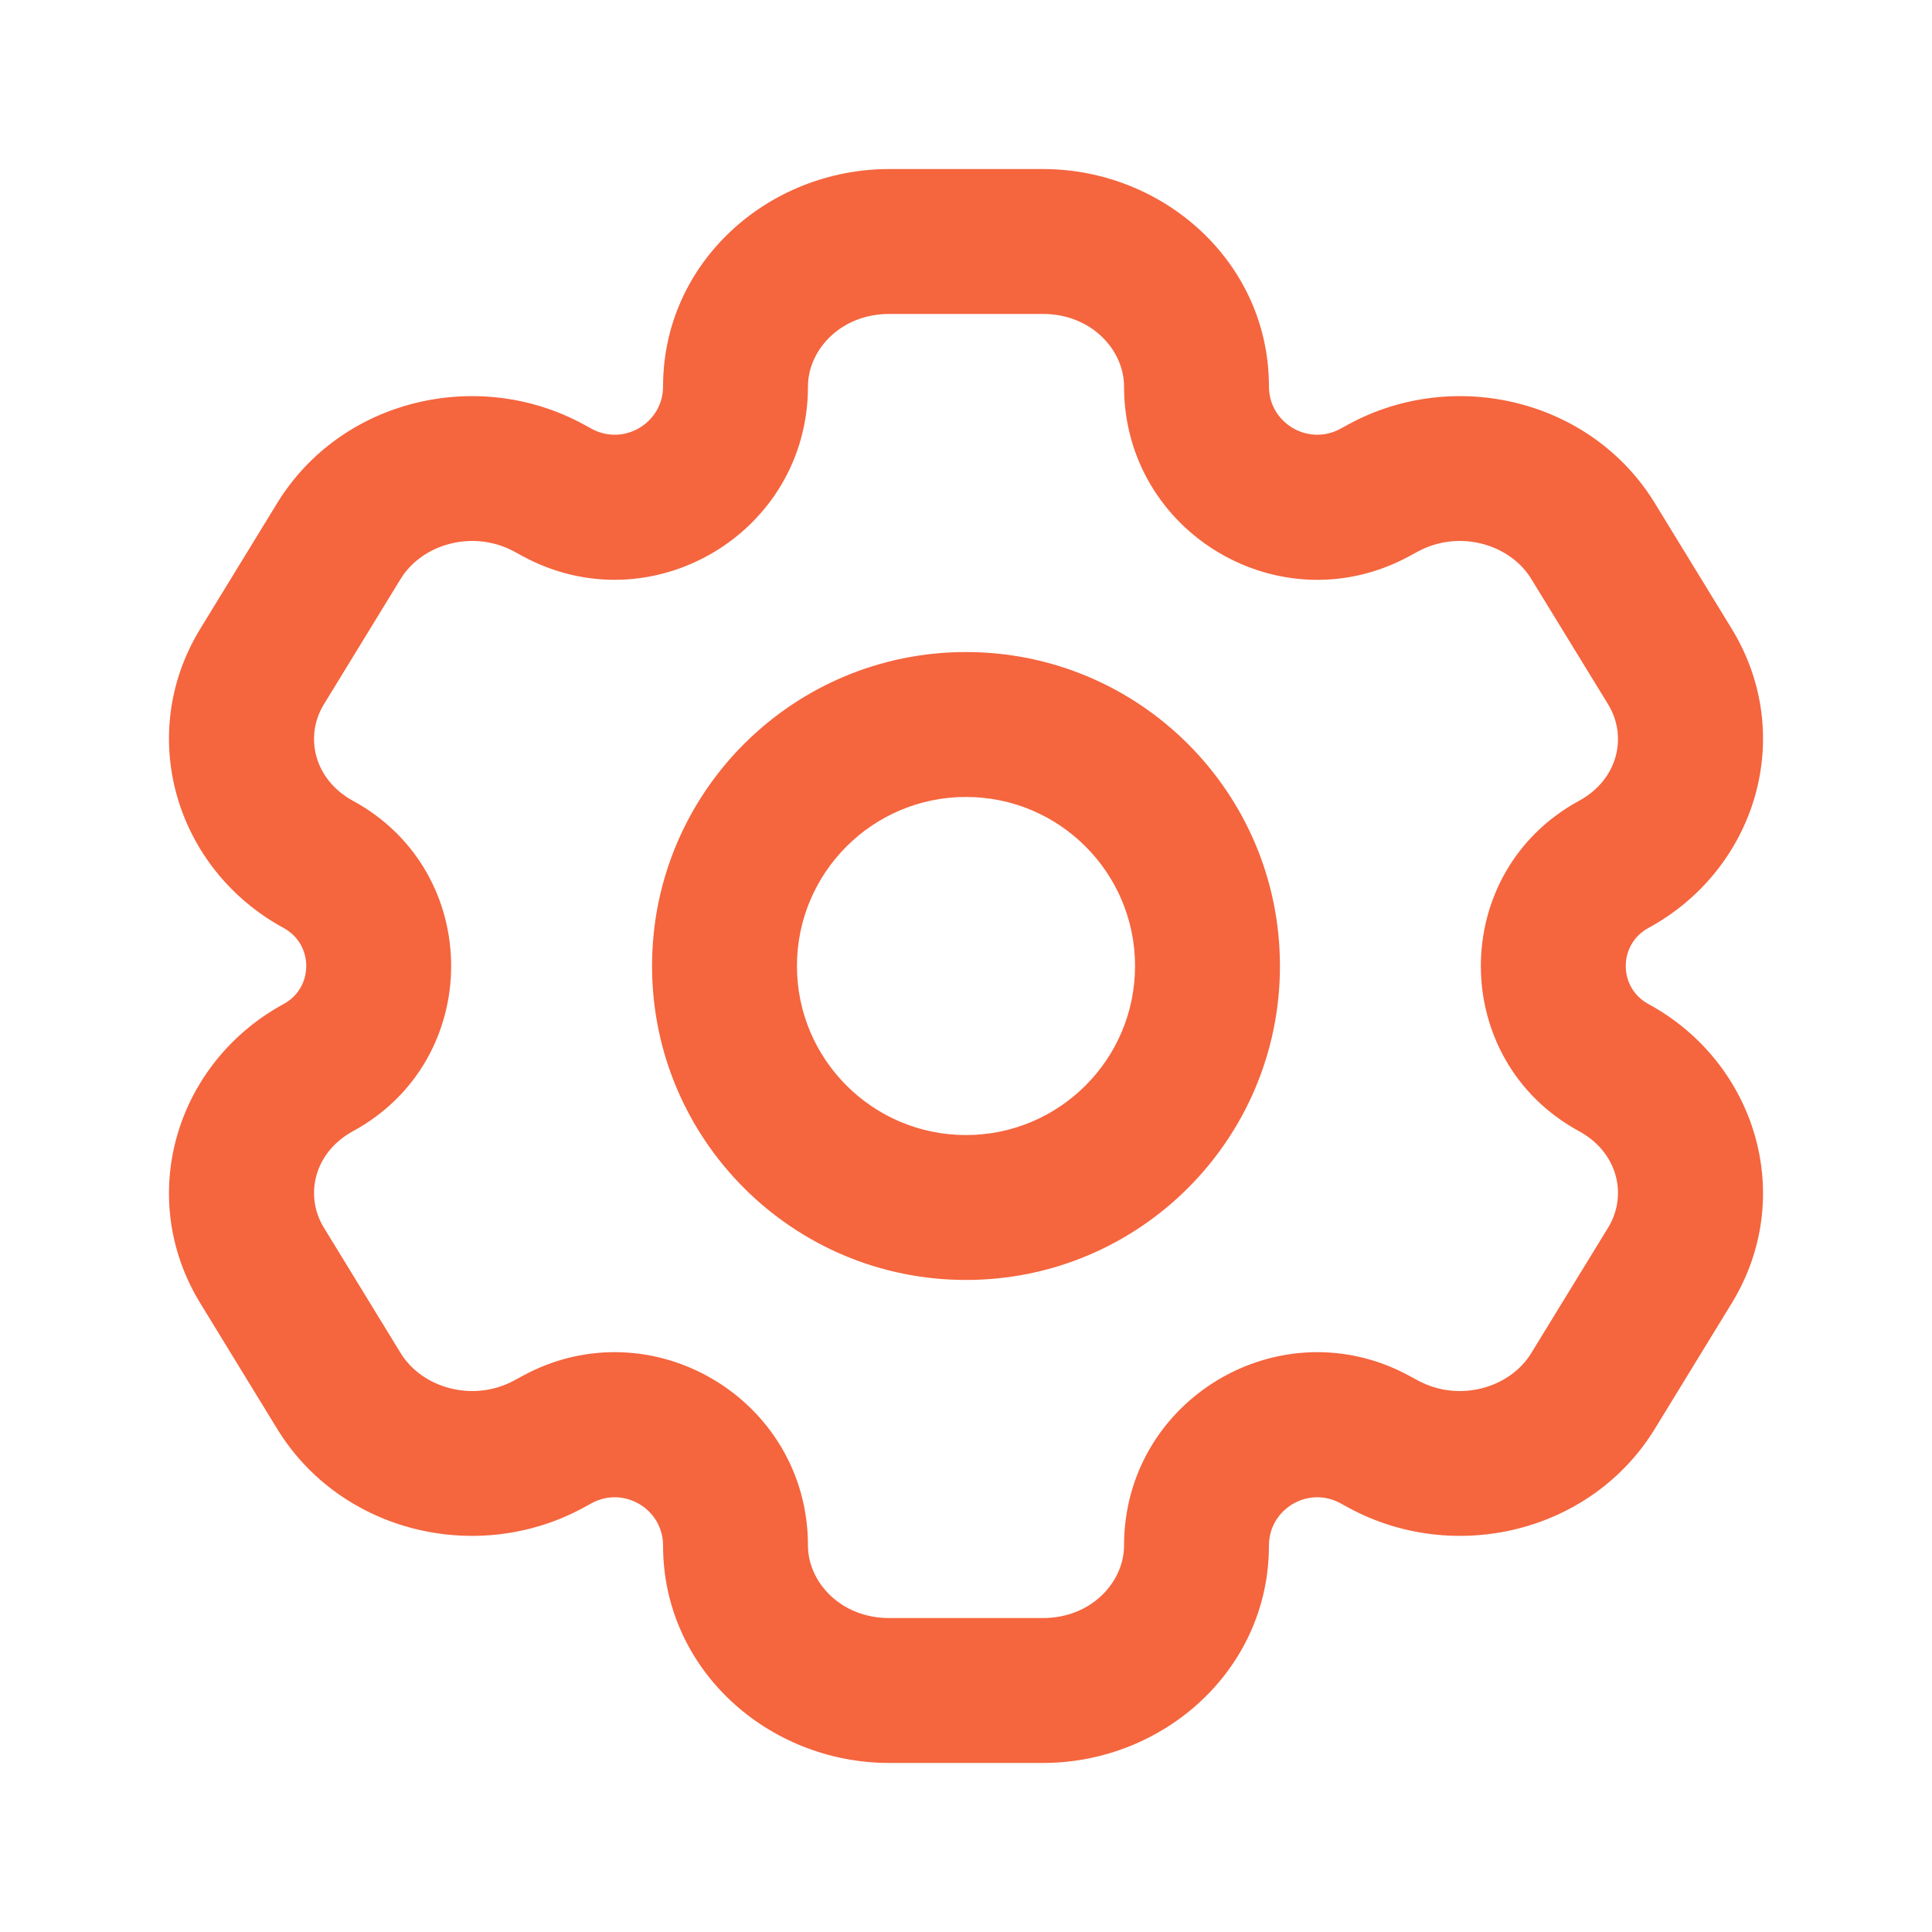
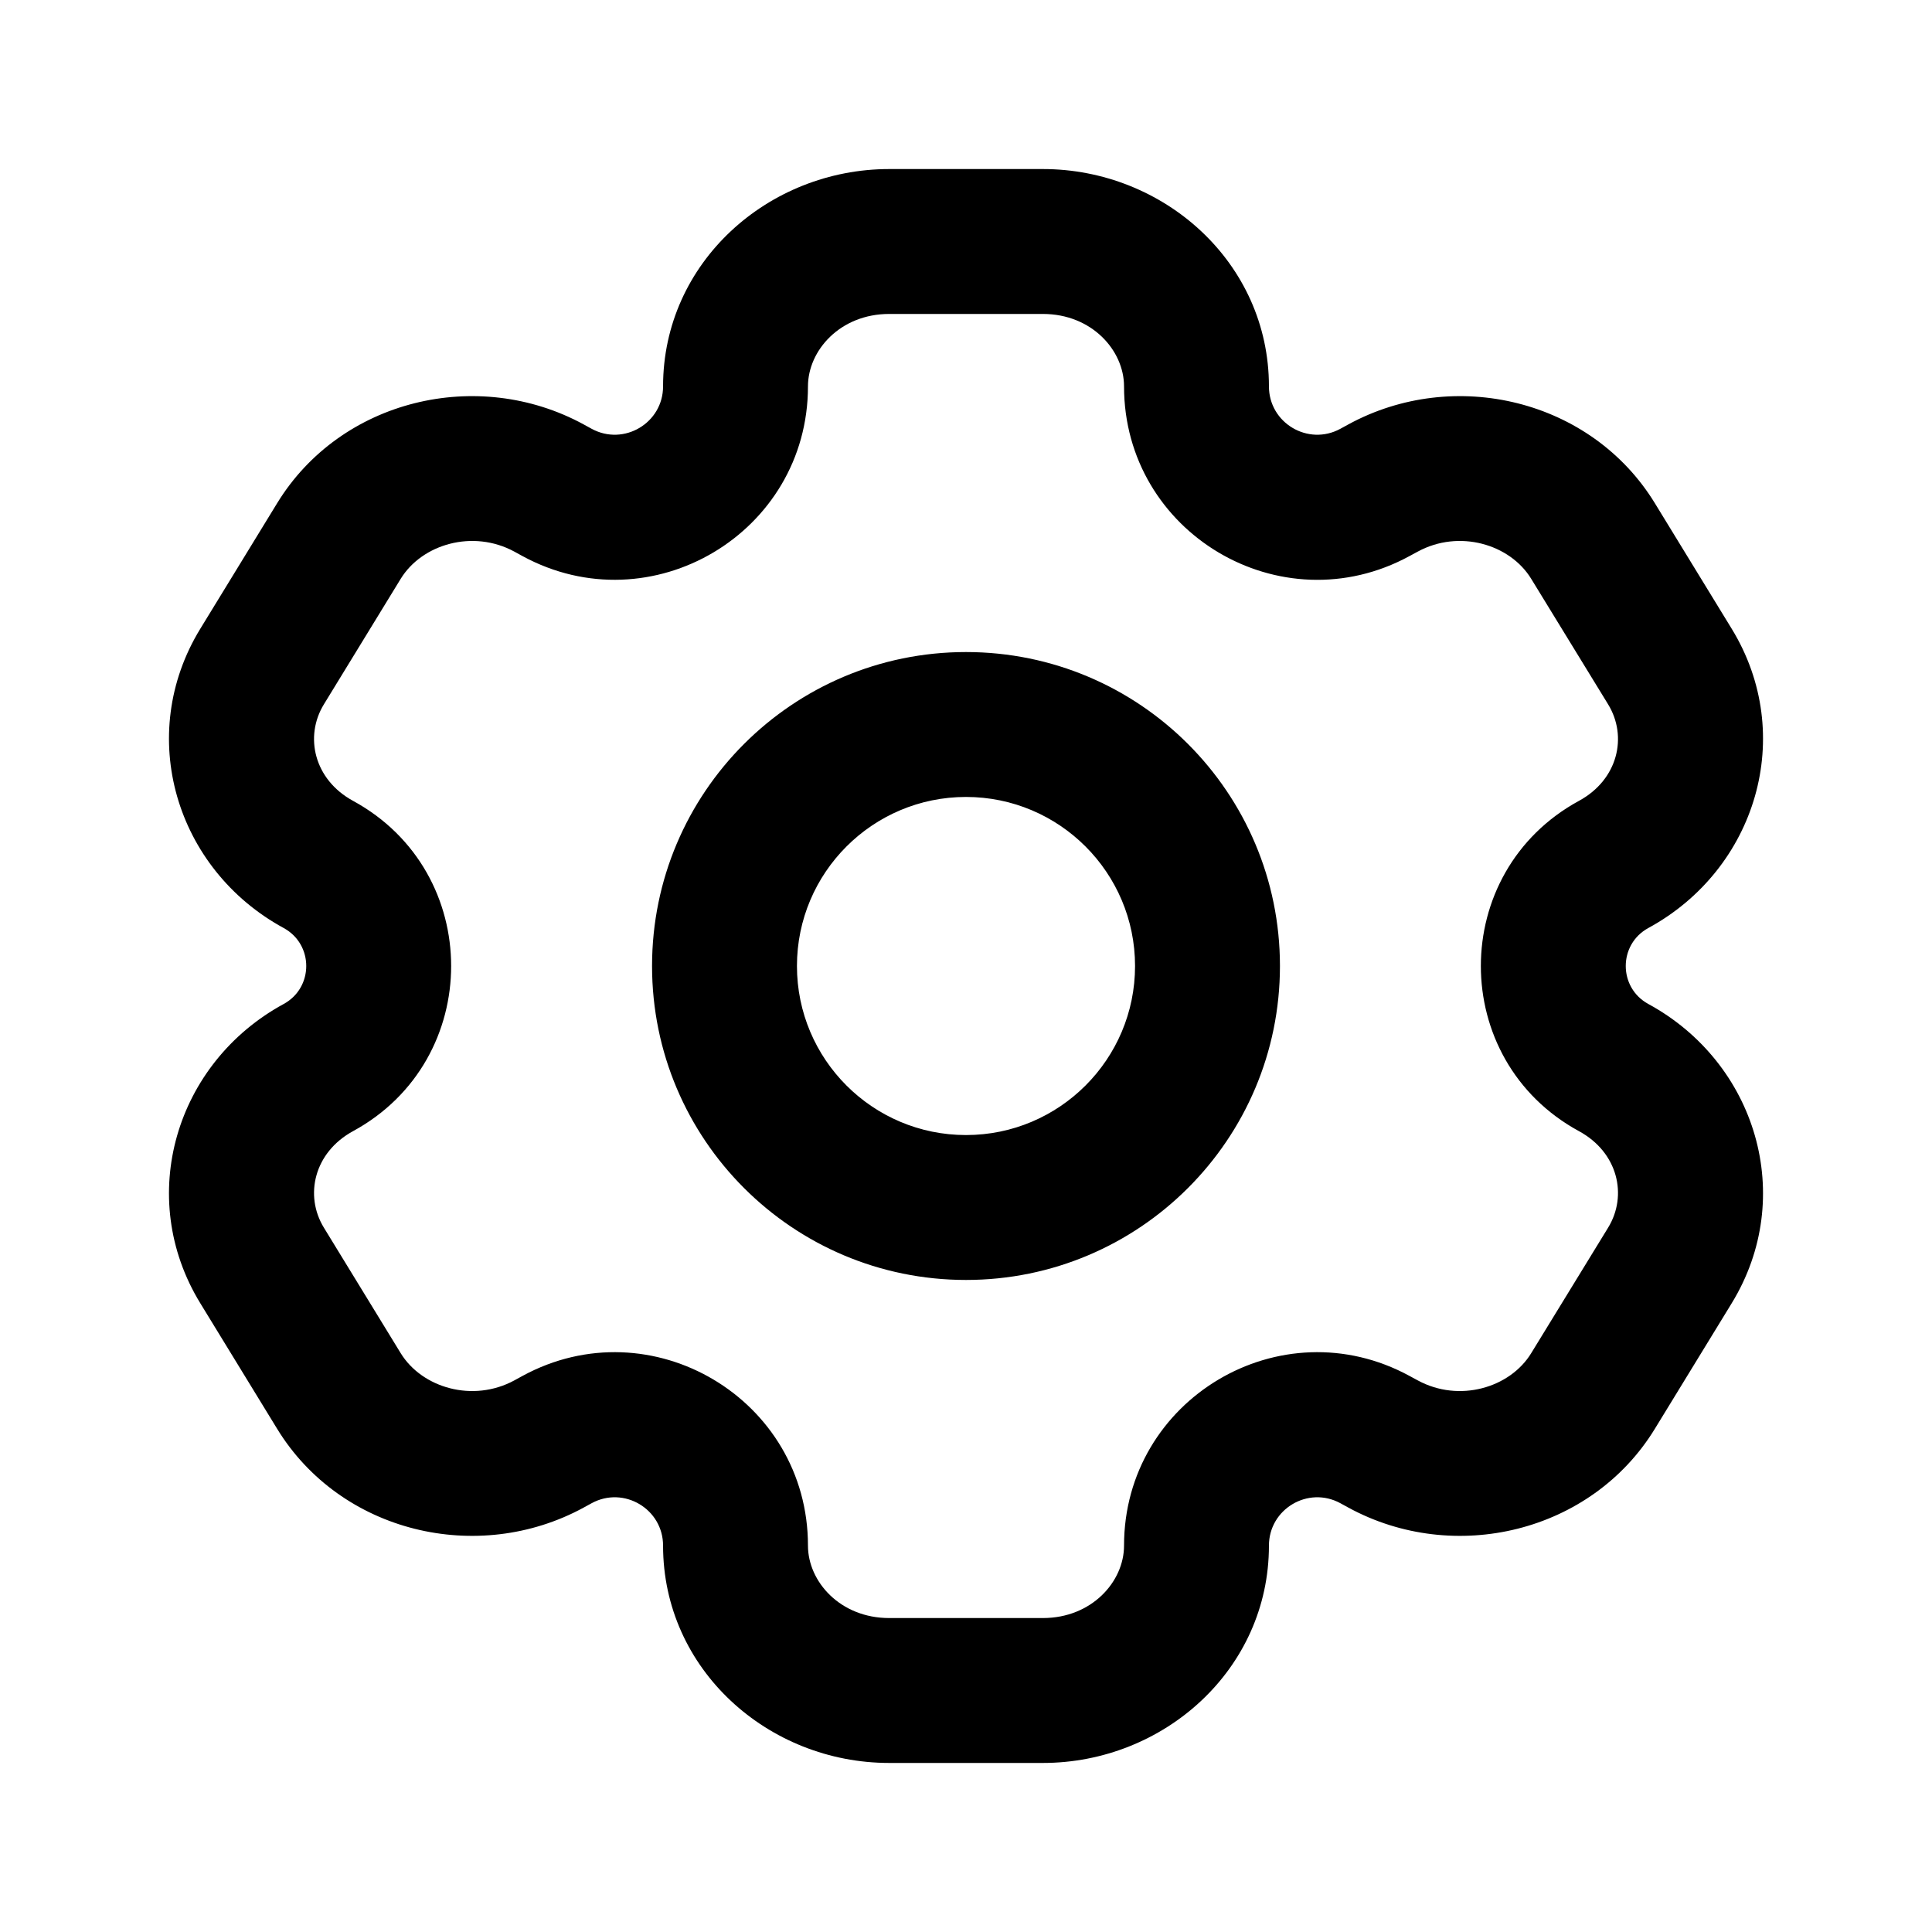
<svg xmlns="http://www.w3.org/2000/svg" viewBox="0 0 20 20" fill="none">
-   <path d="M17.287 13.101L16.647 12.709L16.647 12.709L17.287 13.101ZM16.491 14.399L17.131 14.791V14.791L16.491 14.399ZM2.713 6.9L2.074 6.508H2.074L2.713 6.9ZM3.509 5.6L4.148 5.992V5.992L3.509 5.6ZM5.682 5.051L6.041 4.393L6.041 4.393L5.682 5.051ZM3.296 8.949L2.937 9.607H2.937L3.296 8.949ZM14.318 14.949L13.959 15.607L13.959 15.607L14.318 14.949ZM16.704 11.051L16.346 11.71V11.71L16.704 11.051ZM3.509 14.399L2.869 14.791H2.869L3.509 14.399ZM2.713 13.101L3.353 12.709H3.353L2.713 13.101ZM16.491 5.6L17.131 5.209V5.209L16.491 5.6ZM17.287 6.9L16.647 7.291L16.647 7.291L17.287 6.9ZM16.704 8.949L17.063 9.607V9.607L16.704 8.949ZM14.318 5.051L14.677 5.71L14.677 5.71L14.318 5.051ZM3.296 11.051L3.654 11.71H3.654L3.296 11.051ZM5.682 14.949L5.324 14.29L5.324 14.29L5.682 14.949ZM14.233 5.097L13.875 4.439V4.439L14.233 5.097ZM5.767 5.097L5.408 5.756L5.408 5.756L5.767 5.097ZM14.233 14.902L14.592 14.244L14.592 14.244L14.233 14.902ZM5.767 14.902L6.125 15.561L6.125 15.561L5.767 14.902ZM9.205 2.5V3.25H10.796V2.5V1.75H9.205V2.5ZM10.796 17.5V16.75H9.205V17.5V18.25H10.796V17.5ZM9.205 17.5V16.75C8.698 16.75 8.364 16.373 8.364 16H7.614H6.864C6.864 17.284 7.954 18.25 9.205 18.25V17.5ZM12.386 16H11.636C11.636 16.373 11.302 16.75 10.796 16.75V17.5V18.25C12.046 18.25 13.136 17.284 13.136 16H12.386ZM10.796 2.5V3.25C11.302 3.25 11.636 3.627 11.636 4H12.386H13.136C13.136 2.716 12.046 1.75 10.796 1.75V2.5ZM9.205 2.5V1.75C7.954 1.75 6.864 2.716 6.864 4H7.614H8.364C8.364 3.627 8.698 3.25 9.205 3.25V2.5ZM17.287 13.101L16.647 12.709L15.851 14.008L16.491 14.399L17.131 14.791L17.926 13.492L17.287 13.101ZM2.713 6.9L3.353 7.291L4.148 5.992L3.509 5.6L2.869 5.209L2.074 6.508L2.713 6.9ZM3.509 5.6L4.148 5.992C4.369 5.632 4.896 5.478 5.324 5.71L5.682 5.051L6.041 4.393C4.946 3.797 3.527 4.134 2.869 5.209L3.509 5.6ZM3.296 8.949L3.654 8.29C3.251 8.07 3.149 7.624 3.353 7.291L2.713 6.9L2.074 6.508C1.399 7.61 1.819 8.999 2.937 9.607L3.296 8.949ZM16.491 14.399L15.851 14.008C15.631 14.368 15.104 14.522 14.677 14.29L14.318 14.949L13.959 15.607C15.054 16.203 16.473 15.866 17.131 14.791L16.491 14.399ZM17.287 13.101L17.926 13.492C18.601 12.39 18.181 11.001 17.063 10.393L16.704 11.051L16.346 11.71C16.75 11.93 16.851 12.376 16.647 12.709L17.287 13.101ZM3.509 14.399L4.148 14.008L3.353 12.709L2.713 13.101L2.074 13.492L2.869 14.791L3.509 14.399ZM16.491 5.6L15.851 5.992L16.647 7.291L17.287 6.9L17.926 6.508L17.131 5.209L16.491 5.6ZM17.287 6.9L16.647 7.291C16.851 7.624 16.75 8.07 16.346 8.29L16.704 8.949L17.063 9.607C18.181 8.999 18.601 7.61 17.926 6.508L17.287 6.9ZM14.318 5.051L14.677 5.71C15.104 5.478 15.631 5.632 15.851 5.992L16.491 5.6L17.131 5.209C16.473 4.134 15.054 3.797 13.959 4.393L14.318 5.051ZM2.713 13.101L3.353 12.709C3.149 12.376 3.251 11.93 3.654 11.71L3.296 11.051L2.937 10.393C1.819 11.001 1.399 12.39 2.074 13.492L2.713 13.101ZM3.509 14.399L2.869 14.791C3.527 15.866 4.946 16.203 6.041 15.607L5.682 14.949L5.324 14.29C4.896 14.522 4.369 14.368 4.148 14.008L3.509 14.399ZM14.233 5.097L14.592 5.756L14.677 5.71L14.318 5.051L13.959 4.393L13.875 4.439L14.233 5.097ZM5.682 5.051L5.324 5.71L5.408 5.756L5.767 5.097L6.125 4.439L6.041 4.393L5.682 5.051ZM14.318 14.949L14.677 14.29L14.592 14.244L14.233 14.902L13.875 15.561L13.959 15.607L14.318 14.949ZM5.767 14.902L5.408 14.244L5.324 14.29L5.682 14.949L6.041 15.607L6.125 15.561L5.767 14.902ZM3.296 8.949L2.937 9.607C3.248 9.777 3.248 10.223 2.937 10.393L3.296 11.051L3.654 11.71C5.009 10.973 5.009 9.027 3.654 8.29L3.296 8.949ZM5.767 14.902L6.125 15.561C6.458 15.38 6.864 15.621 6.864 16H7.614H8.364C8.364 14.483 6.74 13.518 5.408 14.244L5.767 14.902ZM12.386 16H13.136C13.136 15.621 13.542 15.38 13.875 15.561L14.233 14.902L14.592 14.244C13.259 13.518 11.636 14.483 11.636 16H12.386ZM16.704 11.051L17.063 10.393C16.752 10.223 16.752 9.777 17.063 9.607L16.704 8.949L16.346 8.29C14.991 9.027 14.991 10.973 16.346 11.71L16.704 11.051ZM5.767 5.097L5.408 5.756C6.74 6.481 8.364 5.517 8.364 4H7.614H6.864C6.864 4.379 6.458 4.62 6.125 4.439L5.767 5.097ZM14.233 5.097L13.875 4.439C13.542 4.62 13.136 4.379 13.136 4H12.386H11.636C11.636 5.517 13.259 6.482 14.592 5.756L14.233 5.097ZM12.5 10H11.75C11.75 10.966 10.966 11.75 10 11.75V12.5V13.25C11.795 13.25 13.25 11.795 13.25 10H12.5ZM10 12.5V11.75C9.034 11.75 8.25 10.966 8.25 10H7.5H6.75C6.75 11.795 8.205 13.25 10 13.25V12.5ZM7.5 10H8.25C8.25 9.034 9.034 8.25 10 8.25V7.5V6.75C8.205 6.75 6.75 8.205 6.75 10H7.5ZM10 7.5V8.25C10.966 8.25 11.75 9.034 11.75 10H12.5H13.25C13.25 8.205 11.795 6.75 10 6.75V7.5Z" fill="#F5653E" />
+   <path d="M17.287 13.101L16.647 12.709L16.647 12.709L17.287 13.101ZM16.491 14.399L17.131 14.791V14.791L16.491 14.399ZM2.713 6.9L2.074 6.508H2.074L2.713 6.9ZM3.509 5.6L4.148 5.992V5.992L3.509 5.6ZM5.682 5.051L6.041 4.393L6.041 4.393L5.682 5.051ZM3.296 8.949L2.937 9.607H2.937L3.296 8.949ZM14.318 14.949L13.959 15.607L13.959 15.607L14.318 14.949ZM16.704 11.051L16.346 11.71V11.71L16.704 11.051ZM3.509 14.399L2.869 14.791H2.869L3.509 14.399ZM2.713 13.101L3.353 12.709H3.353L2.713 13.101ZM16.491 5.6L17.131 5.209V5.209L16.491 5.6ZM17.287 6.9L16.647 7.291L16.647 7.291L17.287 6.9ZM16.704 8.949L17.063 9.607V9.607L16.704 8.949ZM14.318 5.051L14.677 5.71L14.677 5.71L14.318 5.051ZM3.296 11.051L3.654 11.71H3.654L3.296 11.051ZM5.682 14.949L5.324 14.29L5.324 14.29L5.682 14.949ZM14.233 5.097L13.875 4.439V4.439L14.233 5.097ZM5.767 5.097L5.408 5.756L5.408 5.756L5.767 5.097ZM14.233 14.902L14.592 14.244L14.592 14.244L14.233 14.902ZM5.767 14.902L6.125 15.561L6.125 15.561L5.767 14.902ZM9.205 2.5V3.25H10.796V2.5V1.75H9.205V2.5ZM10.796 17.5V16.75H9.205V17.5V18.25H10.796V17.5ZM9.205 17.5V16.75C8.698 16.75 8.364 16.373 8.364 16H7.614H6.864C6.864 17.284 7.954 18.25 9.205 18.25V17.5ZM12.386 16H11.636C11.636 16.373 11.302 16.75 10.796 16.75V17.5V18.25C12.046 18.25 13.136 17.284 13.136 16H12.386ZM10.796 2.5V3.25C11.302 3.25 11.636 3.627 11.636 4H12.386H13.136C13.136 2.716 12.046 1.75 10.796 1.75V2.5ZM9.205 2.5V1.75C7.954 1.75 6.864 2.716 6.864 4H7.614H8.364C8.364 3.627 8.698 3.25 9.205 3.25V2.5ZM17.287 13.101L16.647 12.709L15.851 14.008L16.491 14.399L17.131 14.791L17.926 13.492L17.287 13.101ZM2.713 6.9L3.353 7.291L4.148 5.992L3.509 5.6L2.869 5.209L2.074 6.508L2.713 6.9ZM3.509 5.6L4.148 5.992C4.369 5.632 4.896 5.478 5.324 5.71L5.682 5.051L6.041 4.393C4.946 3.797 3.527 4.134 2.869 5.209L3.509 5.6ZM3.296 8.949L3.654 8.29C3.251 8.07 3.149 7.624 3.353 7.291L2.713 6.9L2.074 6.508C1.399 7.61 1.819 8.999 2.937 9.607L3.296 8.949ZM16.491 14.399L15.851 14.008C15.631 14.368 15.104 14.522 14.677 14.29L14.318 14.949L13.959 15.607C15.054 16.203 16.473 15.866 17.131 14.791L16.491 14.399ZM17.287 13.101L17.926 13.492C18.601 12.39 18.181 11.001 17.063 10.393L16.704 11.051L16.346 11.71C16.75 11.93 16.851 12.376 16.647 12.709L17.287 13.101ZM3.509 14.399L4.148 14.008L3.353 12.709L2.713 13.101L2.074 13.492L2.869 14.791L3.509 14.399ZM16.491 5.6L15.851 5.992L16.647 7.291L17.287 6.9L17.926 6.508L17.131 5.209L16.491 5.6ZM17.287 6.9L16.647 7.291C16.851 7.624 16.75 8.07 16.346 8.29L16.704 8.949L17.063 9.607C18.181 8.999 18.601 7.61 17.926 6.508L17.287 6.9ZM14.318 5.051L14.677 5.71C15.104 5.478 15.631 5.632 15.851 5.992L16.491 5.6L17.131 5.209C16.473 4.134 15.054 3.797 13.959 4.393L14.318 5.051ZM2.713 13.101L3.353 12.709C3.149 12.376 3.251 11.93 3.654 11.71L3.296 11.051L2.937 10.393C1.819 11.001 1.399 12.39 2.074 13.492L2.713 13.101ZM3.509 14.399L2.869 14.791C3.527 15.866 4.946 16.203 6.041 15.607L5.682 14.949L5.324 14.29C4.896 14.522 4.369 14.368 4.148 14.008L3.509 14.399ZM14.233 5.097L14.592 5.756L14.677 5.71L14.318 5.051L13.959 4.393L13.875 4.439L14.233 5.097ZM5.682 5.051L5.324 5.71L5.408 5.756L5.767 5.097L6.125 4.439L6.041 4.393L5.682 5.051ZM14.318 14.949L14.677 14.29L14.592 14.244L14.233 14.902L13.875 15.561L13.959 15.607L14.318 14.949ZM5.767 14.902L5.408 14.244L5.324 14.29L5.682 14.949L6.041 15.607L6.125 15.561L5.767 14.902ZM3.296 8.949L2.937 9.607C3.248 9.777 3.248 10.223 2.937 10.393L3.296 11.051L3.654 11.71C5.009 10.973 5.009 9.027 3.654 8.29L3.296 8.949ZM5.767 14.902L6.125 15.561C6.458 15.38 6.864 15.621 6.864 16H7.614H8.364C8.364 14.483 6.74 13.518 5.408 14.244L5.767 14.902ZM12.386 16H13.136C13.136 15.621 13.542 15.38 13.875 15.561L14.233 14.902L14.592 14.244C13.259 13.518 11.636 14.483 11.636 16H12.386ZM16.704 11.051L17.063 10.393C16.752 10.223 16.752 9.777 17.063 9.607L16.704 8.949L16.346 8.29C14.991 9.027 14.991 10.973 16.346 11.71L16.704 11.051ZM5.767 5.097L5.408 5.756C6.74 6.481 8.364 5.517 8.364 4H7.614H6.864C6.864 4.379 6.458 4.62 6.125 4.439L5.767 5.097ZM14.233 5.097L13.875 4.439C13.542 4.62 13.136 4.379 13.136 4H12.386H11.636C11.636 5.517 13.259 6.482 14.592 5.756L14.233 5.097ZM12.5 10H11.75C11.75 10.966 10.966 11.75 10 11.75V12.5V13.25C11.795 13.25 13.25 11.795 13.25 10H12.5ZM10 12.5V11.75C9.034 11.75 8.25 10.966 8.25 10H7.5H6.75C6.75 11.795 8.205 13.25 10 13.25V12.5ZM7.5 10H8.25C8.25 9.034 9.034 8.25 10 8.25V7.5V6.75C8.205 6.75 6.75 8.205 6.75 10H7.5ZM10 7.5V8.25C10.966 8.25 11.75 9.034 11.75 10H12.5H13.25C13.25 8.205 11.795 6.75 10 6.75V7.5Z" fill="currentColor" />
</svg>
